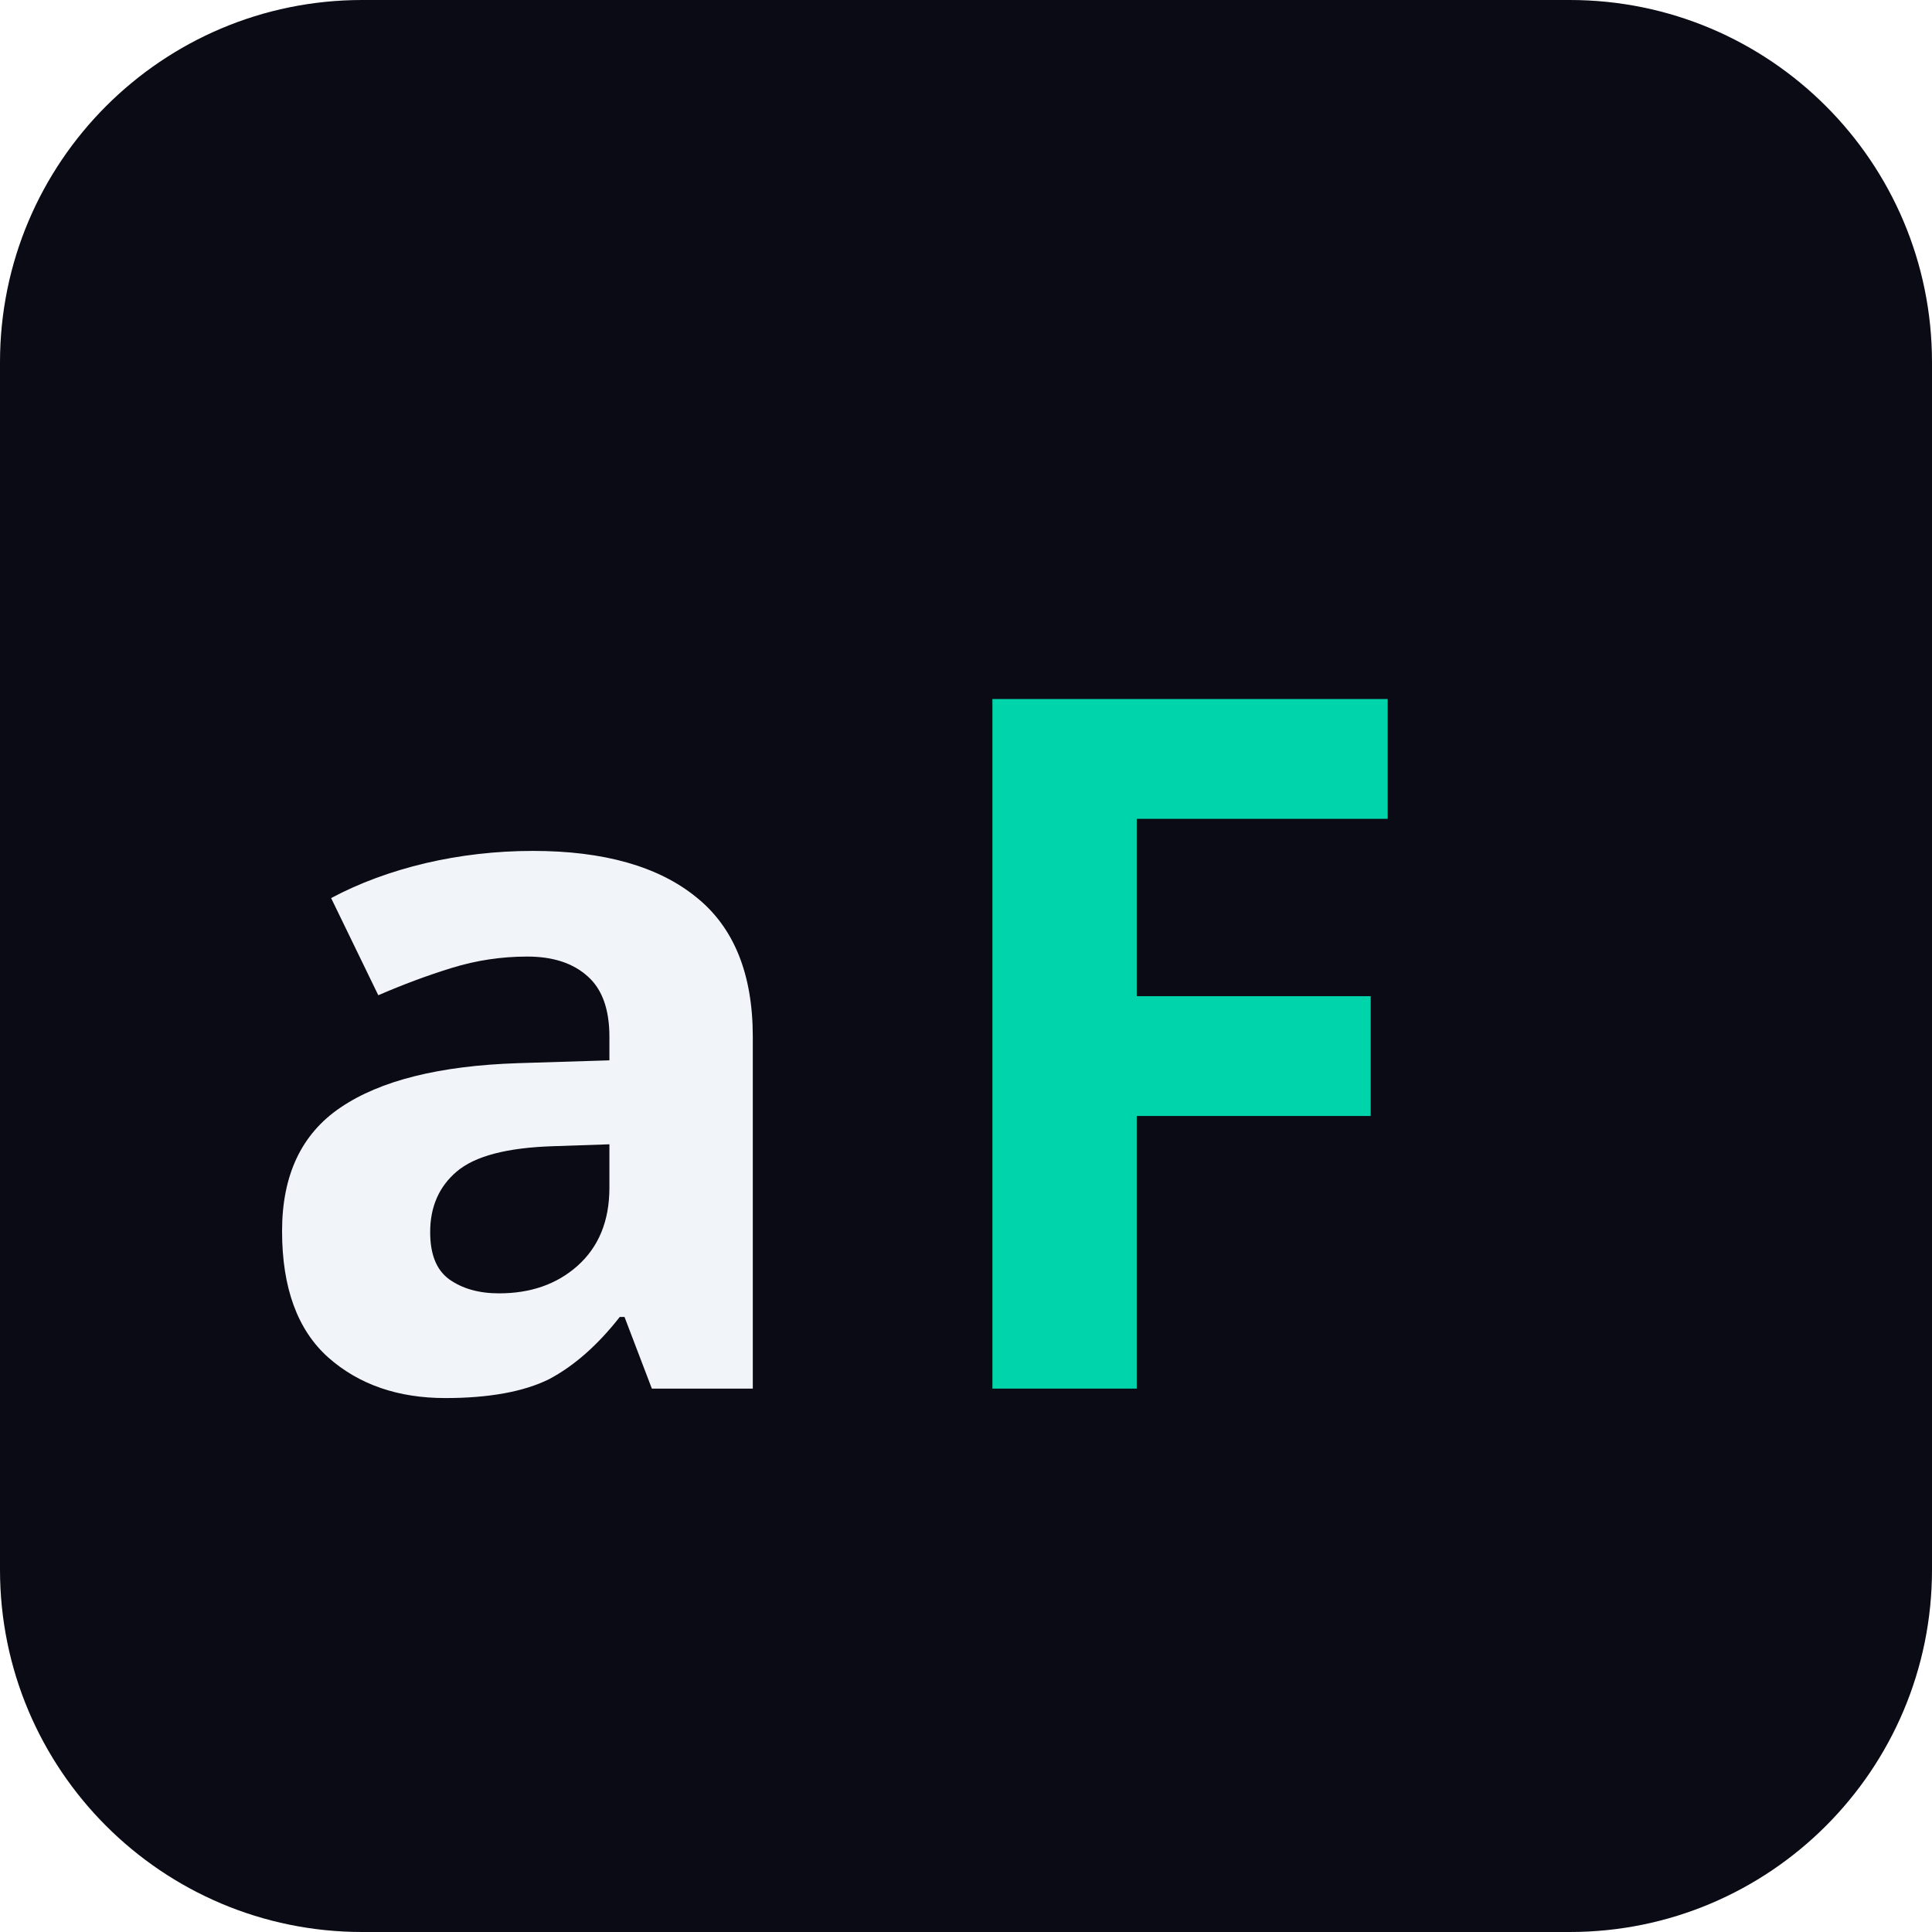
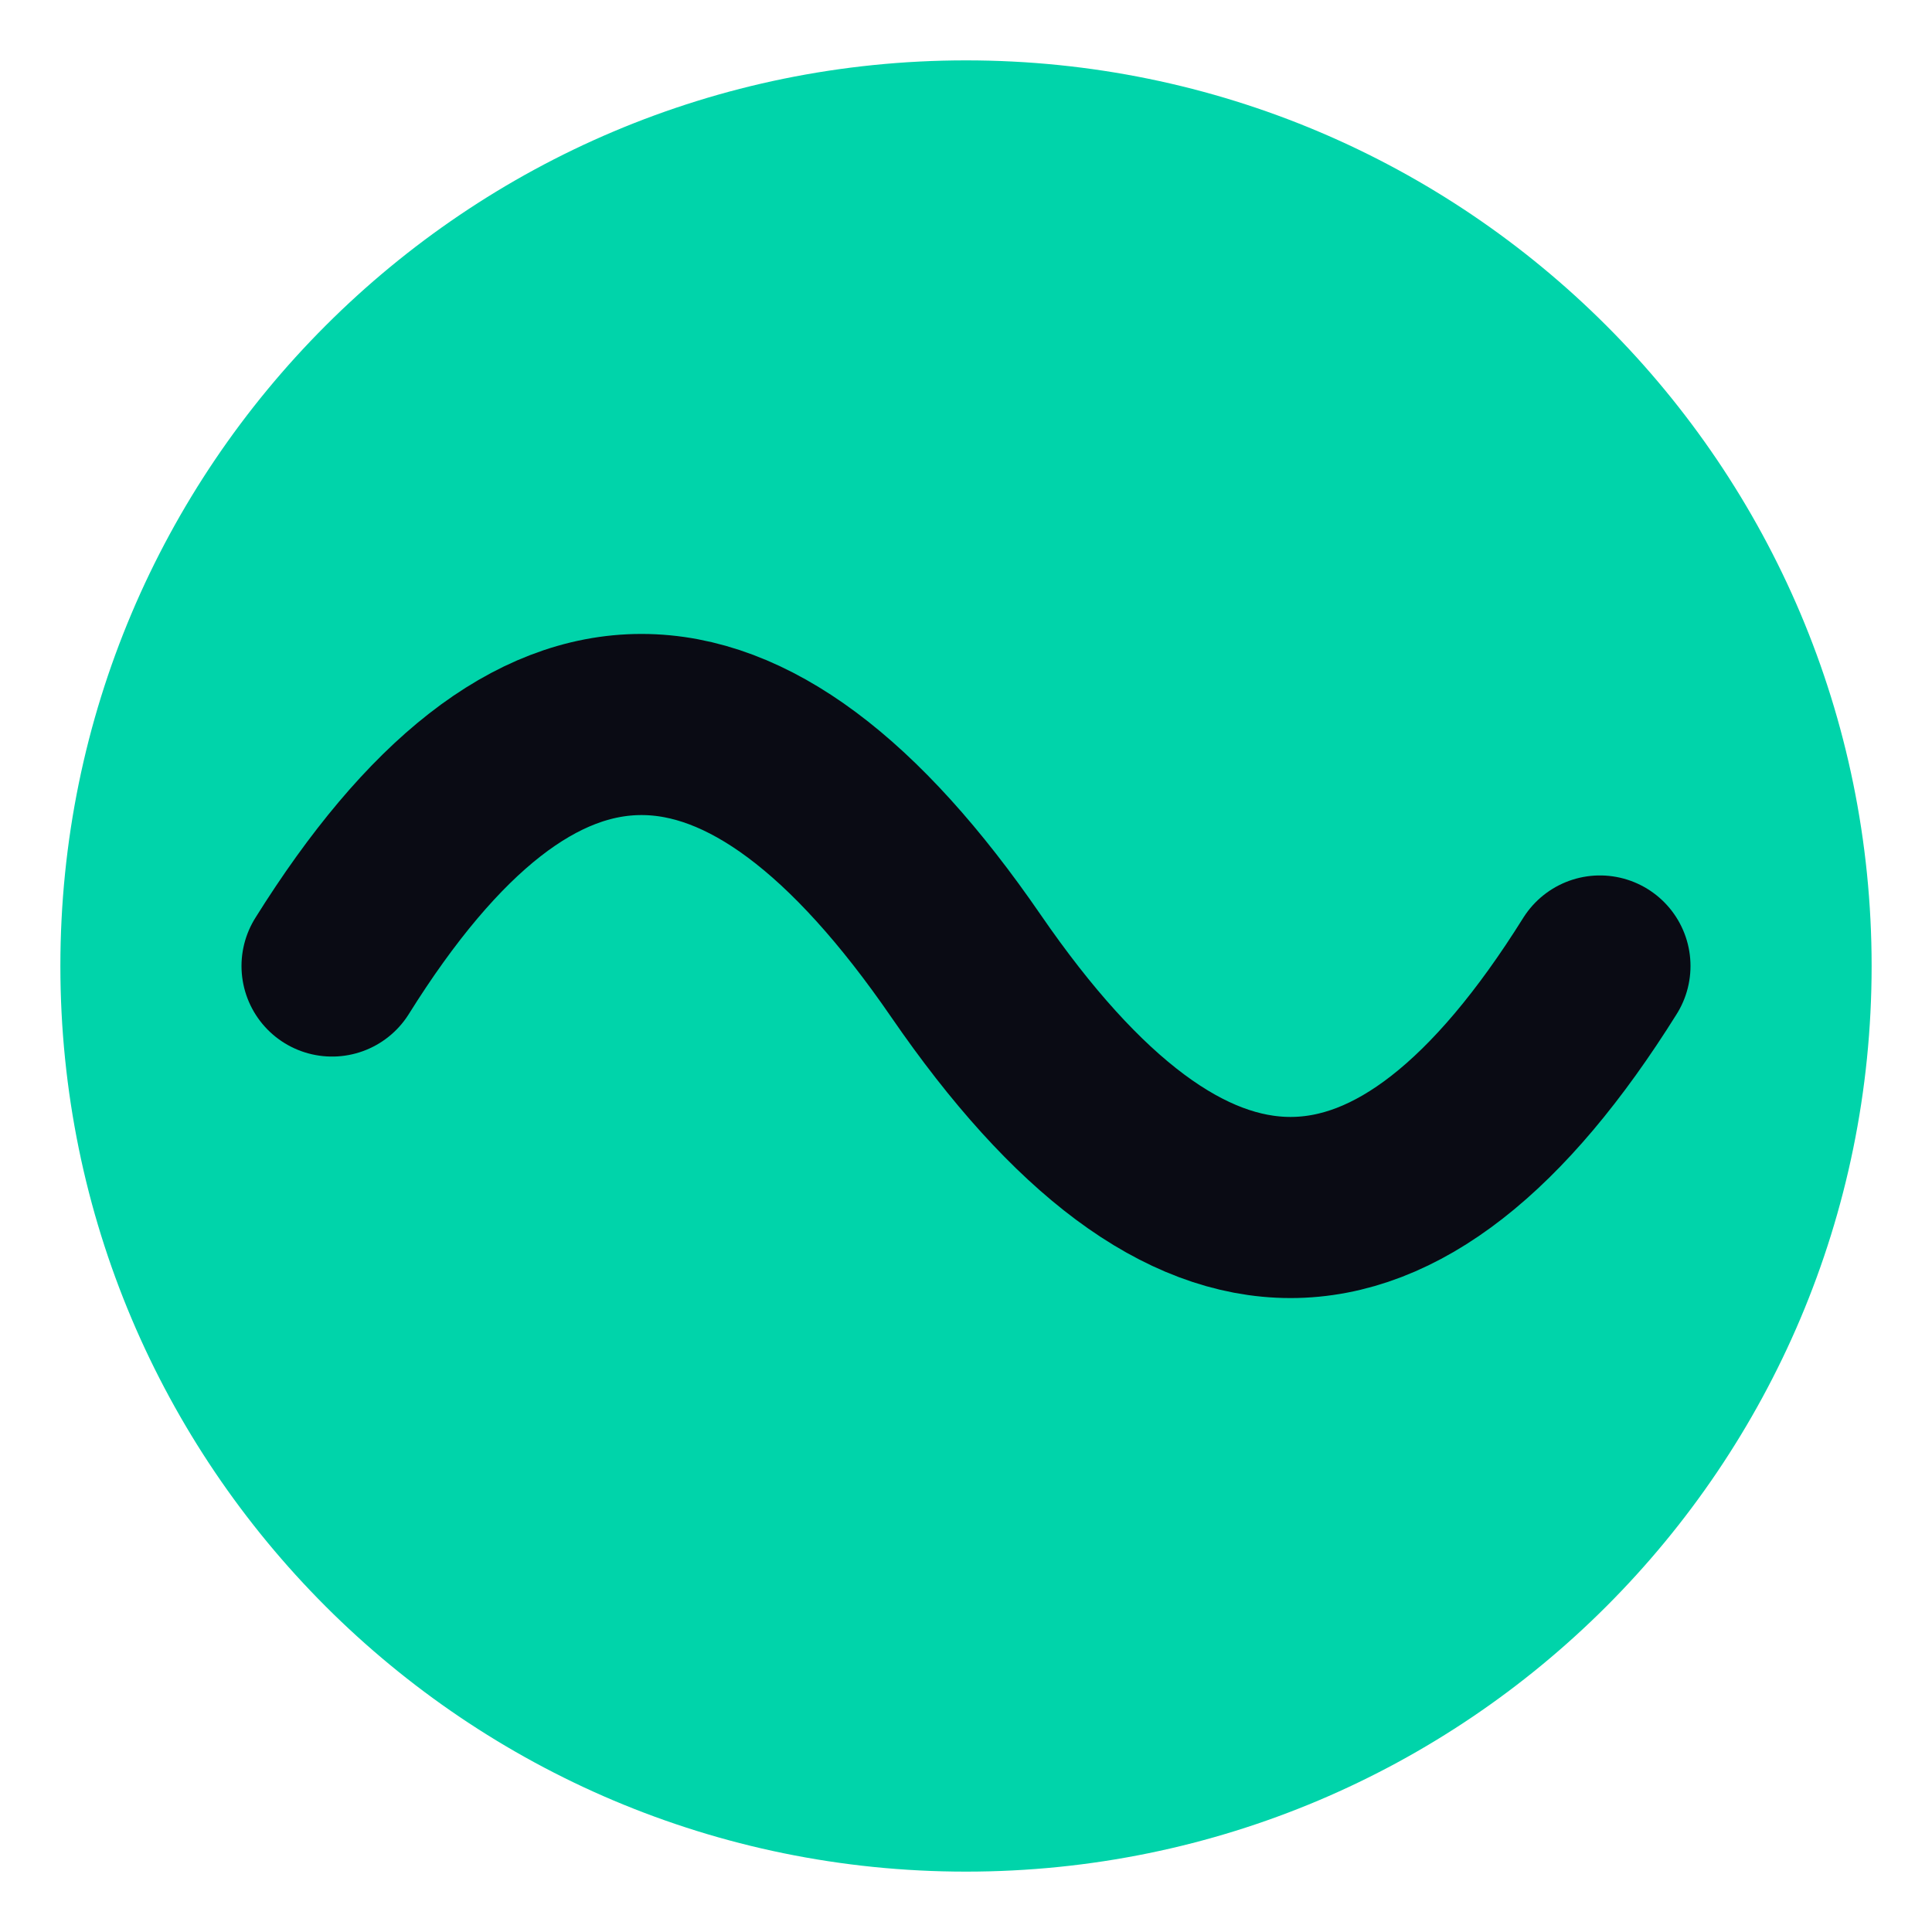
- <svg xmlns="http://www.w3.org/2000/svg" viewBox="0 0 32 32" fill="none">
-   <rect width="32" height="32" rx="6" fill="#0A0B14" />
-   <text x="4" y="23" font-family="system-ui, sans-serif" font-weight="700" font-size="16" fill="#F1F5F9">a</text>
-   <text x="15" y="23" font-family="system-ui, sans-serif" font-weight="700" font-size="16" fill="#00D4AA">F</text>
+ <svg xmlns="http://www.w3.org/2000/svg" viewBox="0 0 32 32" width="32" height="32">
+   <circle cx="16" cy="16" r="15" fill="#00D4AA" />
+   <path d="M 5.5 16 Q 10.5 8, 16 16 T 26.5 16" stroke="#0A0B14" stroke-width="3" fill="none" stroke-linecap="round" stroke-linejoin="round" />
</svg>
